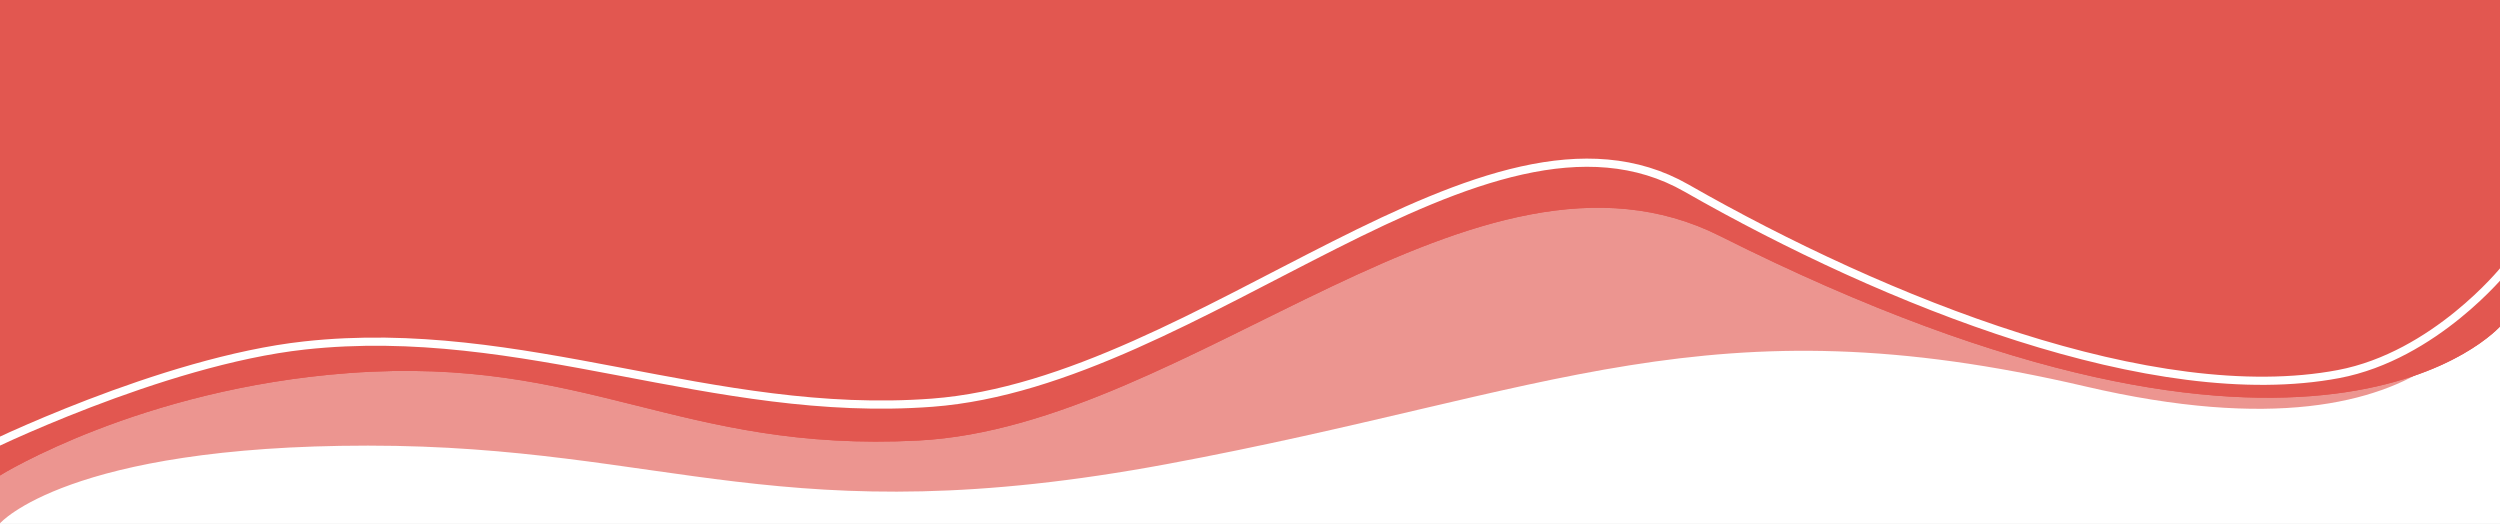
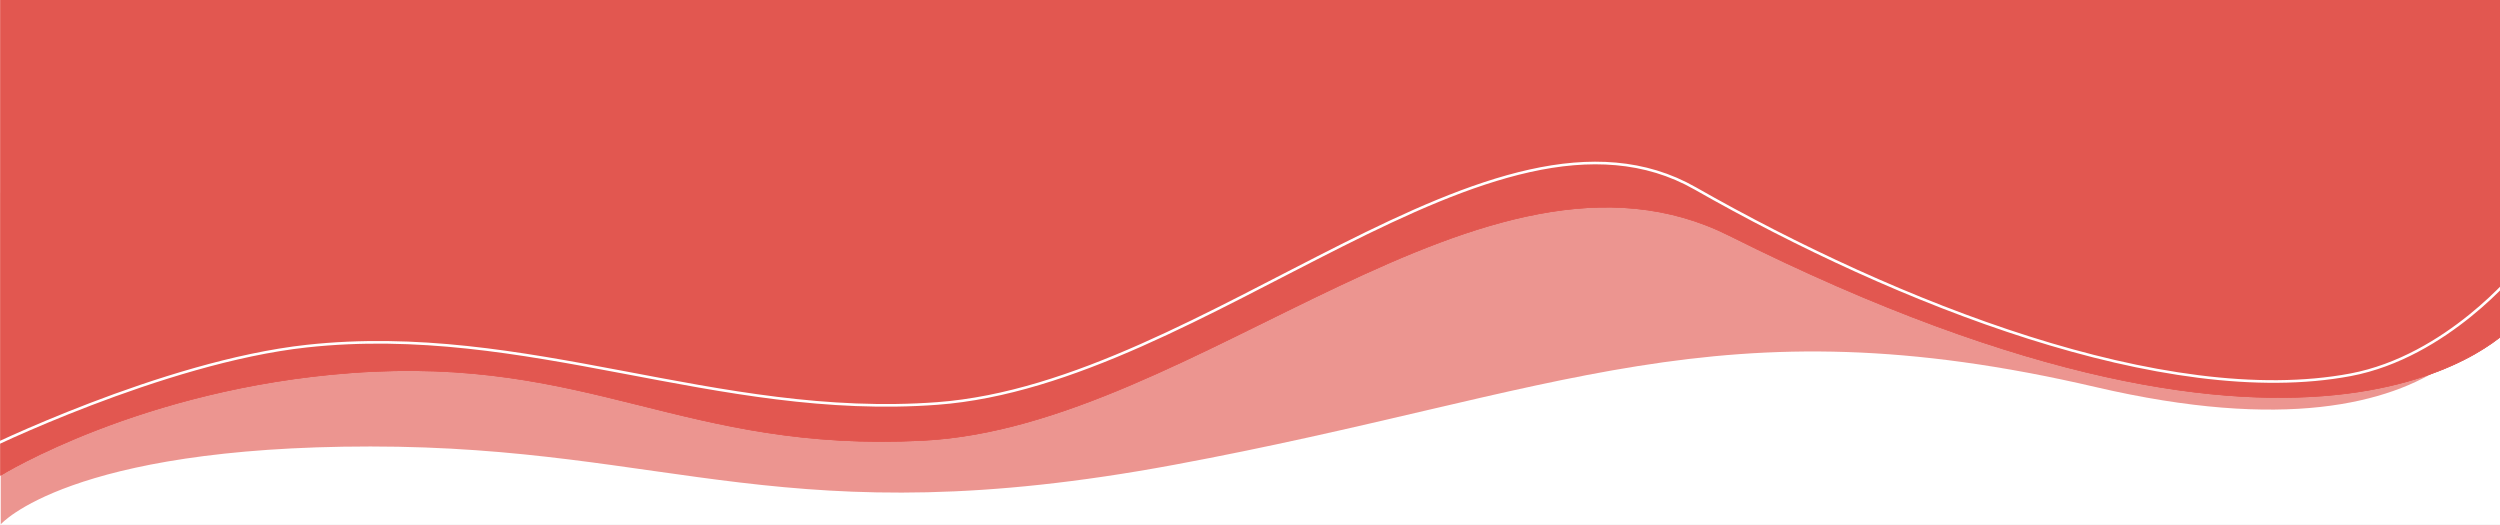
- <svg xmlns="http://www.w3.org/2000/svg" width="1223" height="256" viewBox="0 0 1223 256" fill="none">
+ <svg xmlns="http://www.w3.org/2000/svg" width="3805" height="798" viewBox="0 0 3805 798" fill="none">
  <g clip-path="url(#clip0)">
-     <rect width="1223" height="256" fill="white" />
-     <rect x="-1" y="1" width="1224" height="255" fill="white" />
-     <path d="M0 94L1223 82V135C1223 135 1204 232 1020 189C836 146 759 192 571 227C383 262 327 218 180 218C33 218 0 256 0 256V94Z" fill="#E25750" fill-opacity="0.63" />
-     <path d="M0 0V232C0 232 68.335 189.581 170.721 182C287.763 173.334 332.061 221.077 449.265 215C582.408 208.097 722.459 55.117 841.624 115C1134.15 262 1223 159 1223 159V0H0Z" fill="#E25750" />
-     <path d="M0 0V232C0 232 68.335 189.581 170.721 182C287.763 173.334 332.061 221.077 449.265 215C582.408 208.097 722.459 55.117 841.624 115C1134.15 262 1223 159 1223 159V0H0Z" stroke="#E25750" />
-     <path d="M0 0V232C0 232 68.335 189.581 170.721 182C287.763 173.334 332.061 221.077 449.265 215C582.408 208.097 722.459 55.117 841.624 115C1134.15 262 1223 159 1223 159V0H0Z" stroke="#E25750" />
-     <path d="M-9 220C-9 220 78.824 176.671 149 169C256.113 157.291 348.551 205.07 456 197C587.189 187.147 727 36 825 92C923 148 1054 200 1144 183C1191.17 174.091 1225 132 1225 132" stroke="white" stroke-width="4" />
+     <rect width="3805" height="798" fill="white" />
+     <rect x="-1.991" y="3.117" width="3826.35" height="794.883" fill="white" />
+     <path d="M1.135 293.016L3824.36 255.609V420.82C3824.36 420.82 3764.96 723.188 3189.76 589.148C2614.56 455.109 2373.85 598.5 1786.14 707.602C1198.43 816.703 1023.37 679.547 563.833 679.547C104.296 679.547 1.135 798 1.135 798V293.016Z" fill="#E25750" fill-opacity="0.63" />
+     <path d="M1.135 0V723.188C1.135 723.188 214.756 590.96 534.826 567.328C900.712 540.314 1039.19 689.139 1405.58 670.195C1821.8 648.676 2259.61 171.808 2632.14 358.477C3546.59 816.703 3824.36 495.633 3824.36 495.633V0H1.135Z" fill="#E25750" />
+     <path d="M1.135 0V723.188C1.135 723.188 214.756 590.96 534.826 567.328C900.712 540.314 1039.19 689.139 1405.58 670.195C1821.8 648.676 2259.61 171.808 2632.14 358.477C3546.59 816.703 3824.36 495.633 3824.36 495.633V0H1.135Z" stroke="#E25750" />
+     <path d="M1.135 0V723.188C1.135 723.188 214.756 590.96 534.826 567.328C900.712 540.314 1039.19 689.139 1405.58 670.195C1821.8 648.676 2259.61 171.808 2632.14 358.477C3546.59 816.703 3824.36 495.633 3824.36 495.633V0H1.135Z" stroke="#E25750" />
+     <path d="M-27 685.781C-27 685.781 247.546 550.718 466.924 526.805C801.771 490.305 1090.74 639.241 1426.64 614.086C1836.75 583.373 2273.81 112.219 2580.17 286.781C2886.53 461.344 3296.05 623.438 3577.4 570.445C3724.84 542.674 3830.61 411.469 3830.61 411.469" stroke="white" stroke-width="4" />
  </g>
  <defs>
    <clipPath id="clip0">
-       <rect width="1223" height="256" fill="white" />
+       <rect width="3805" height="798" fill="white" />
    </clipPath>
  </defs>
</svg>
